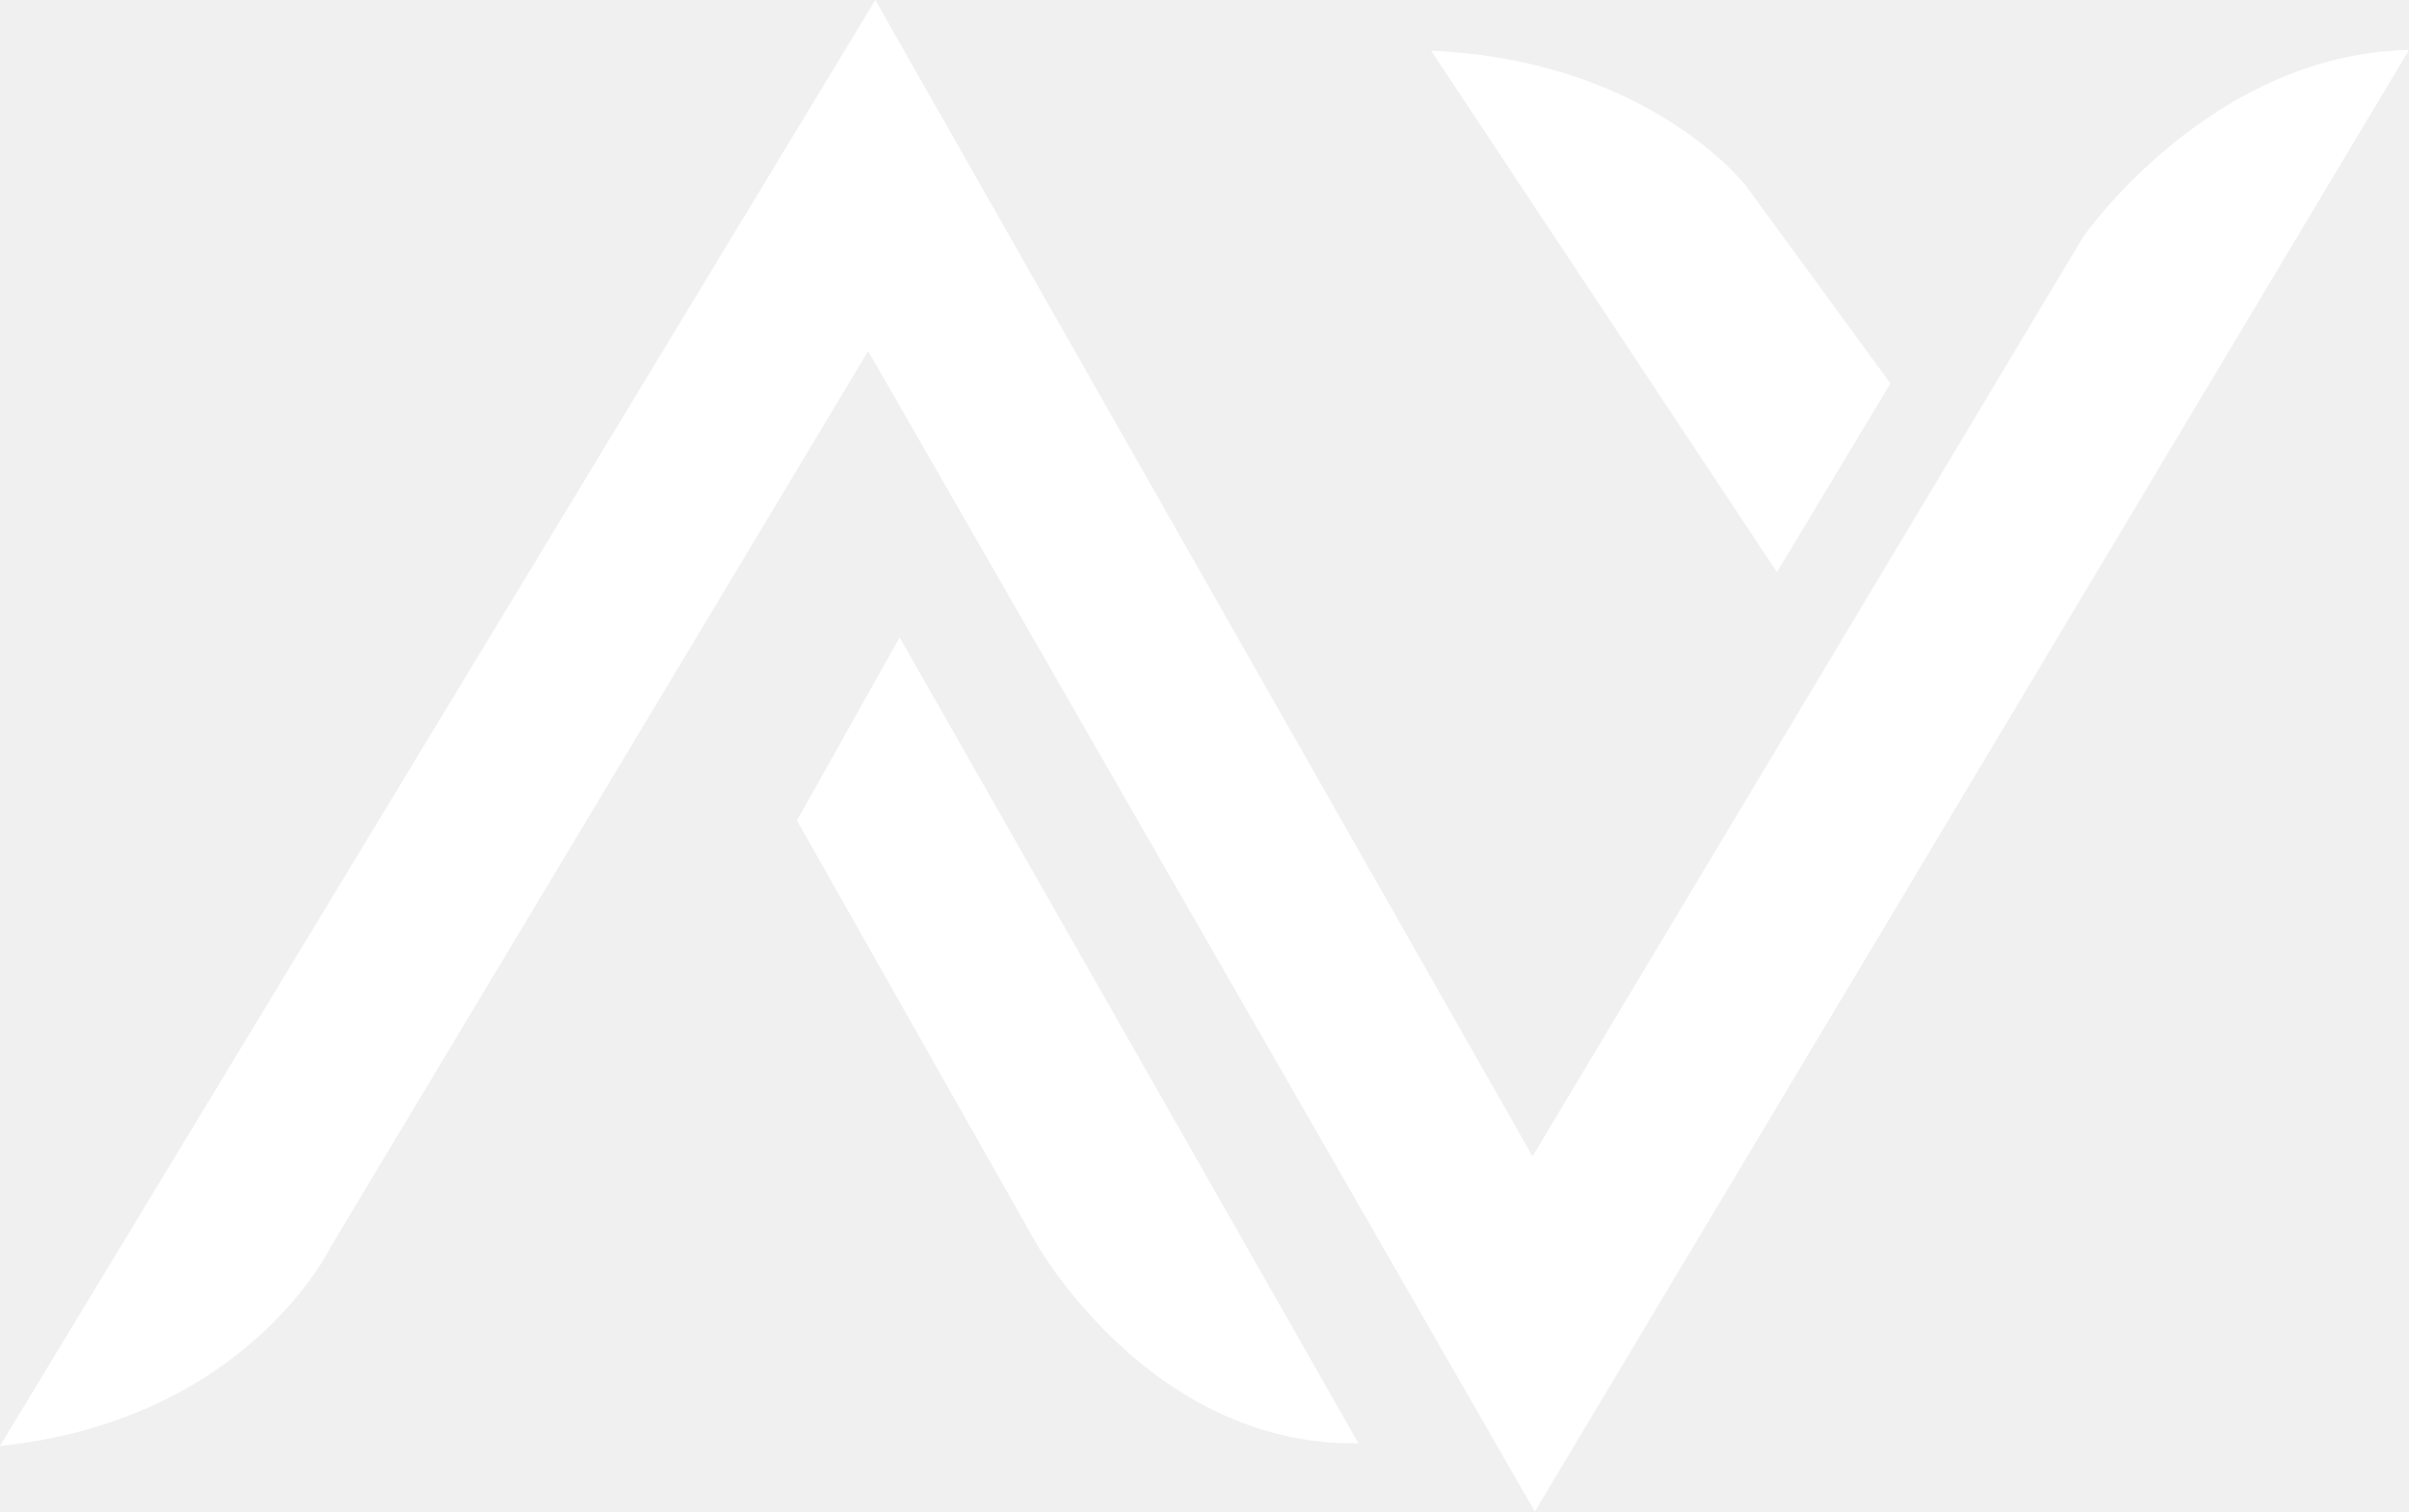
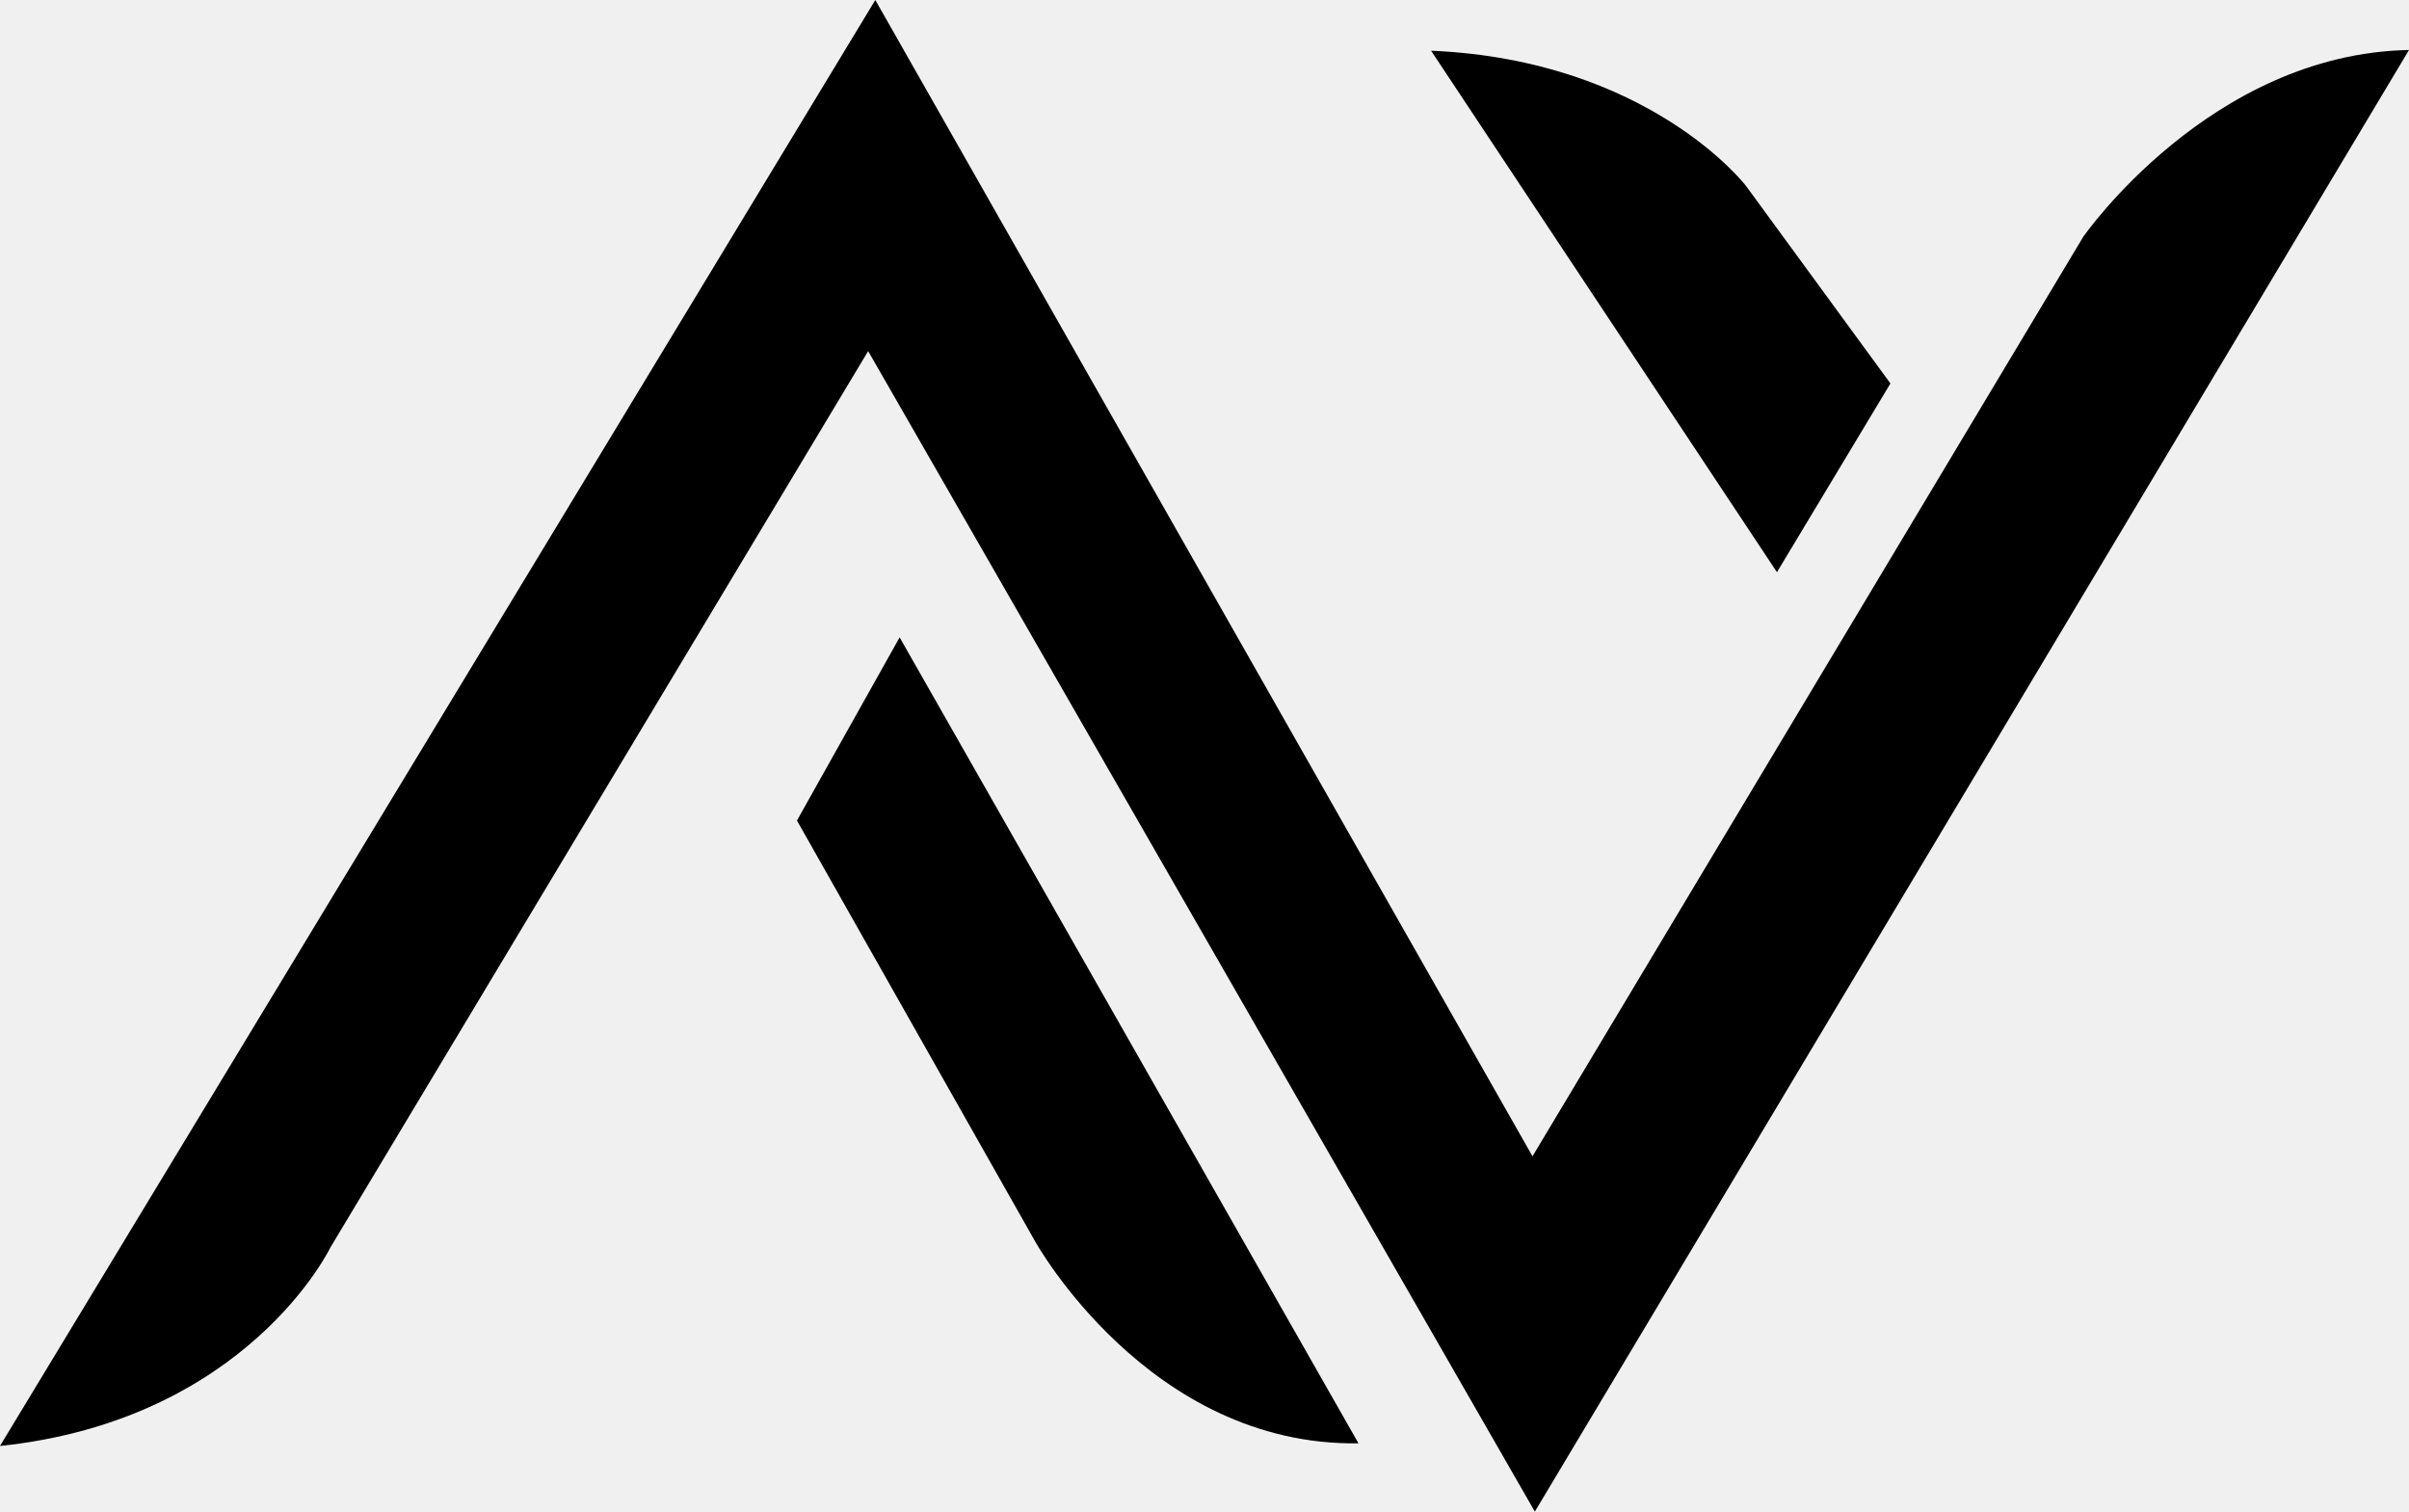
<svg xmlns="http://www.w3.org/2000/svg" id="Layer_2" data-name="Layer 2" viewBox="0 0 730.23 458.17">
  <defs>
    <style>
-       .cls-1 {
-         fill: white;
+       @media (prefers-color-scheme: dark) {
+         .cls-1 {
+           fill: white;
+         }
+       }
+ 
+       @media (prefers-color-scheme: light) {
+         .cls-1 {
+           fill: black;
+         }
      }
    </style>
  </defs>
  <g id="Layer_1-2" data-name="Layer 1">
    <g id="Layer_1-3" data-name="Layer 1">
      <g>
        <path class="cls-1" d="M0,438.27L265.33,0l199.21,350.48,166.91-278.65s38.43-55.52,98.78-56.68l-264.98,443.02L263.16,106.42,100.14,378.13S75.03,430.41,0,438.28h0Z" />
        <path class="cls-1" d="M272.7,193.19l-31.12,55.52,72.14,127.47s34.42,62.23,98.07,61.3l-139.09-244.29h0Z" />
        <path class="cls-1" d="M433.8,15.37l104.84,158.06,34.4-57.2-43.82-59.93s-29.24-38.1-95.42-40.93h0Z" />
      </g>
    </g>
  </g>
</svg>
